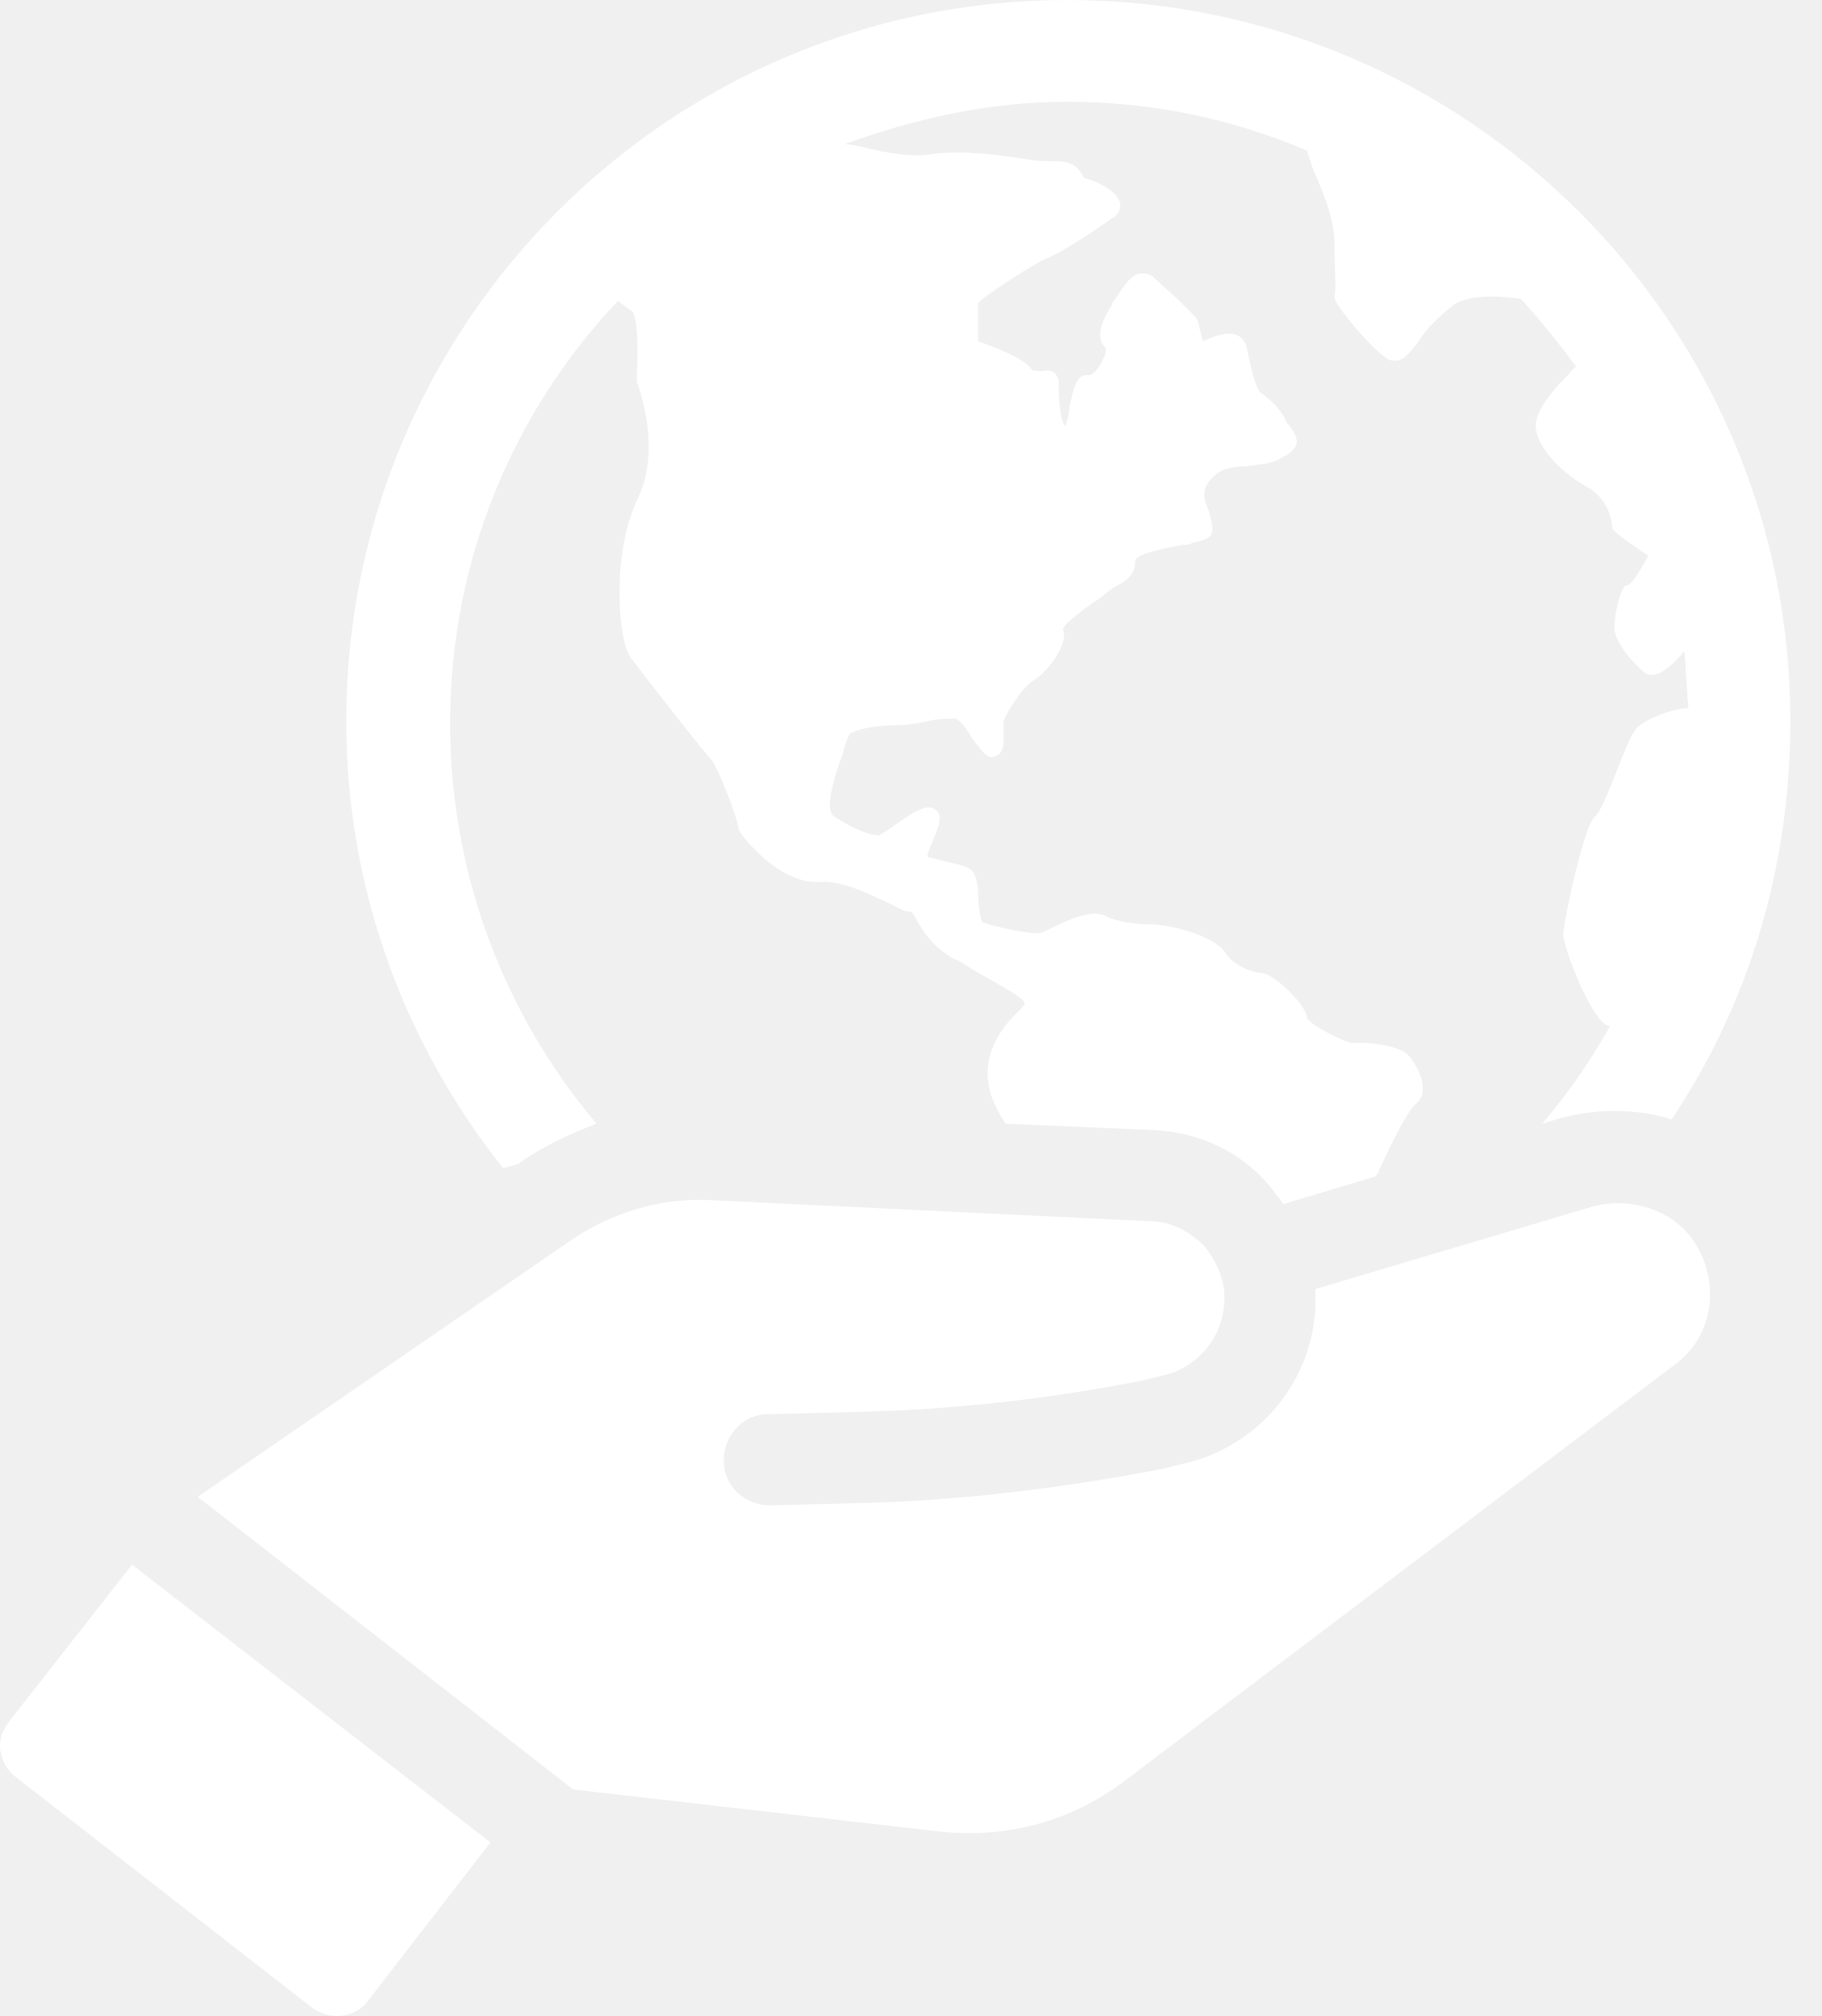
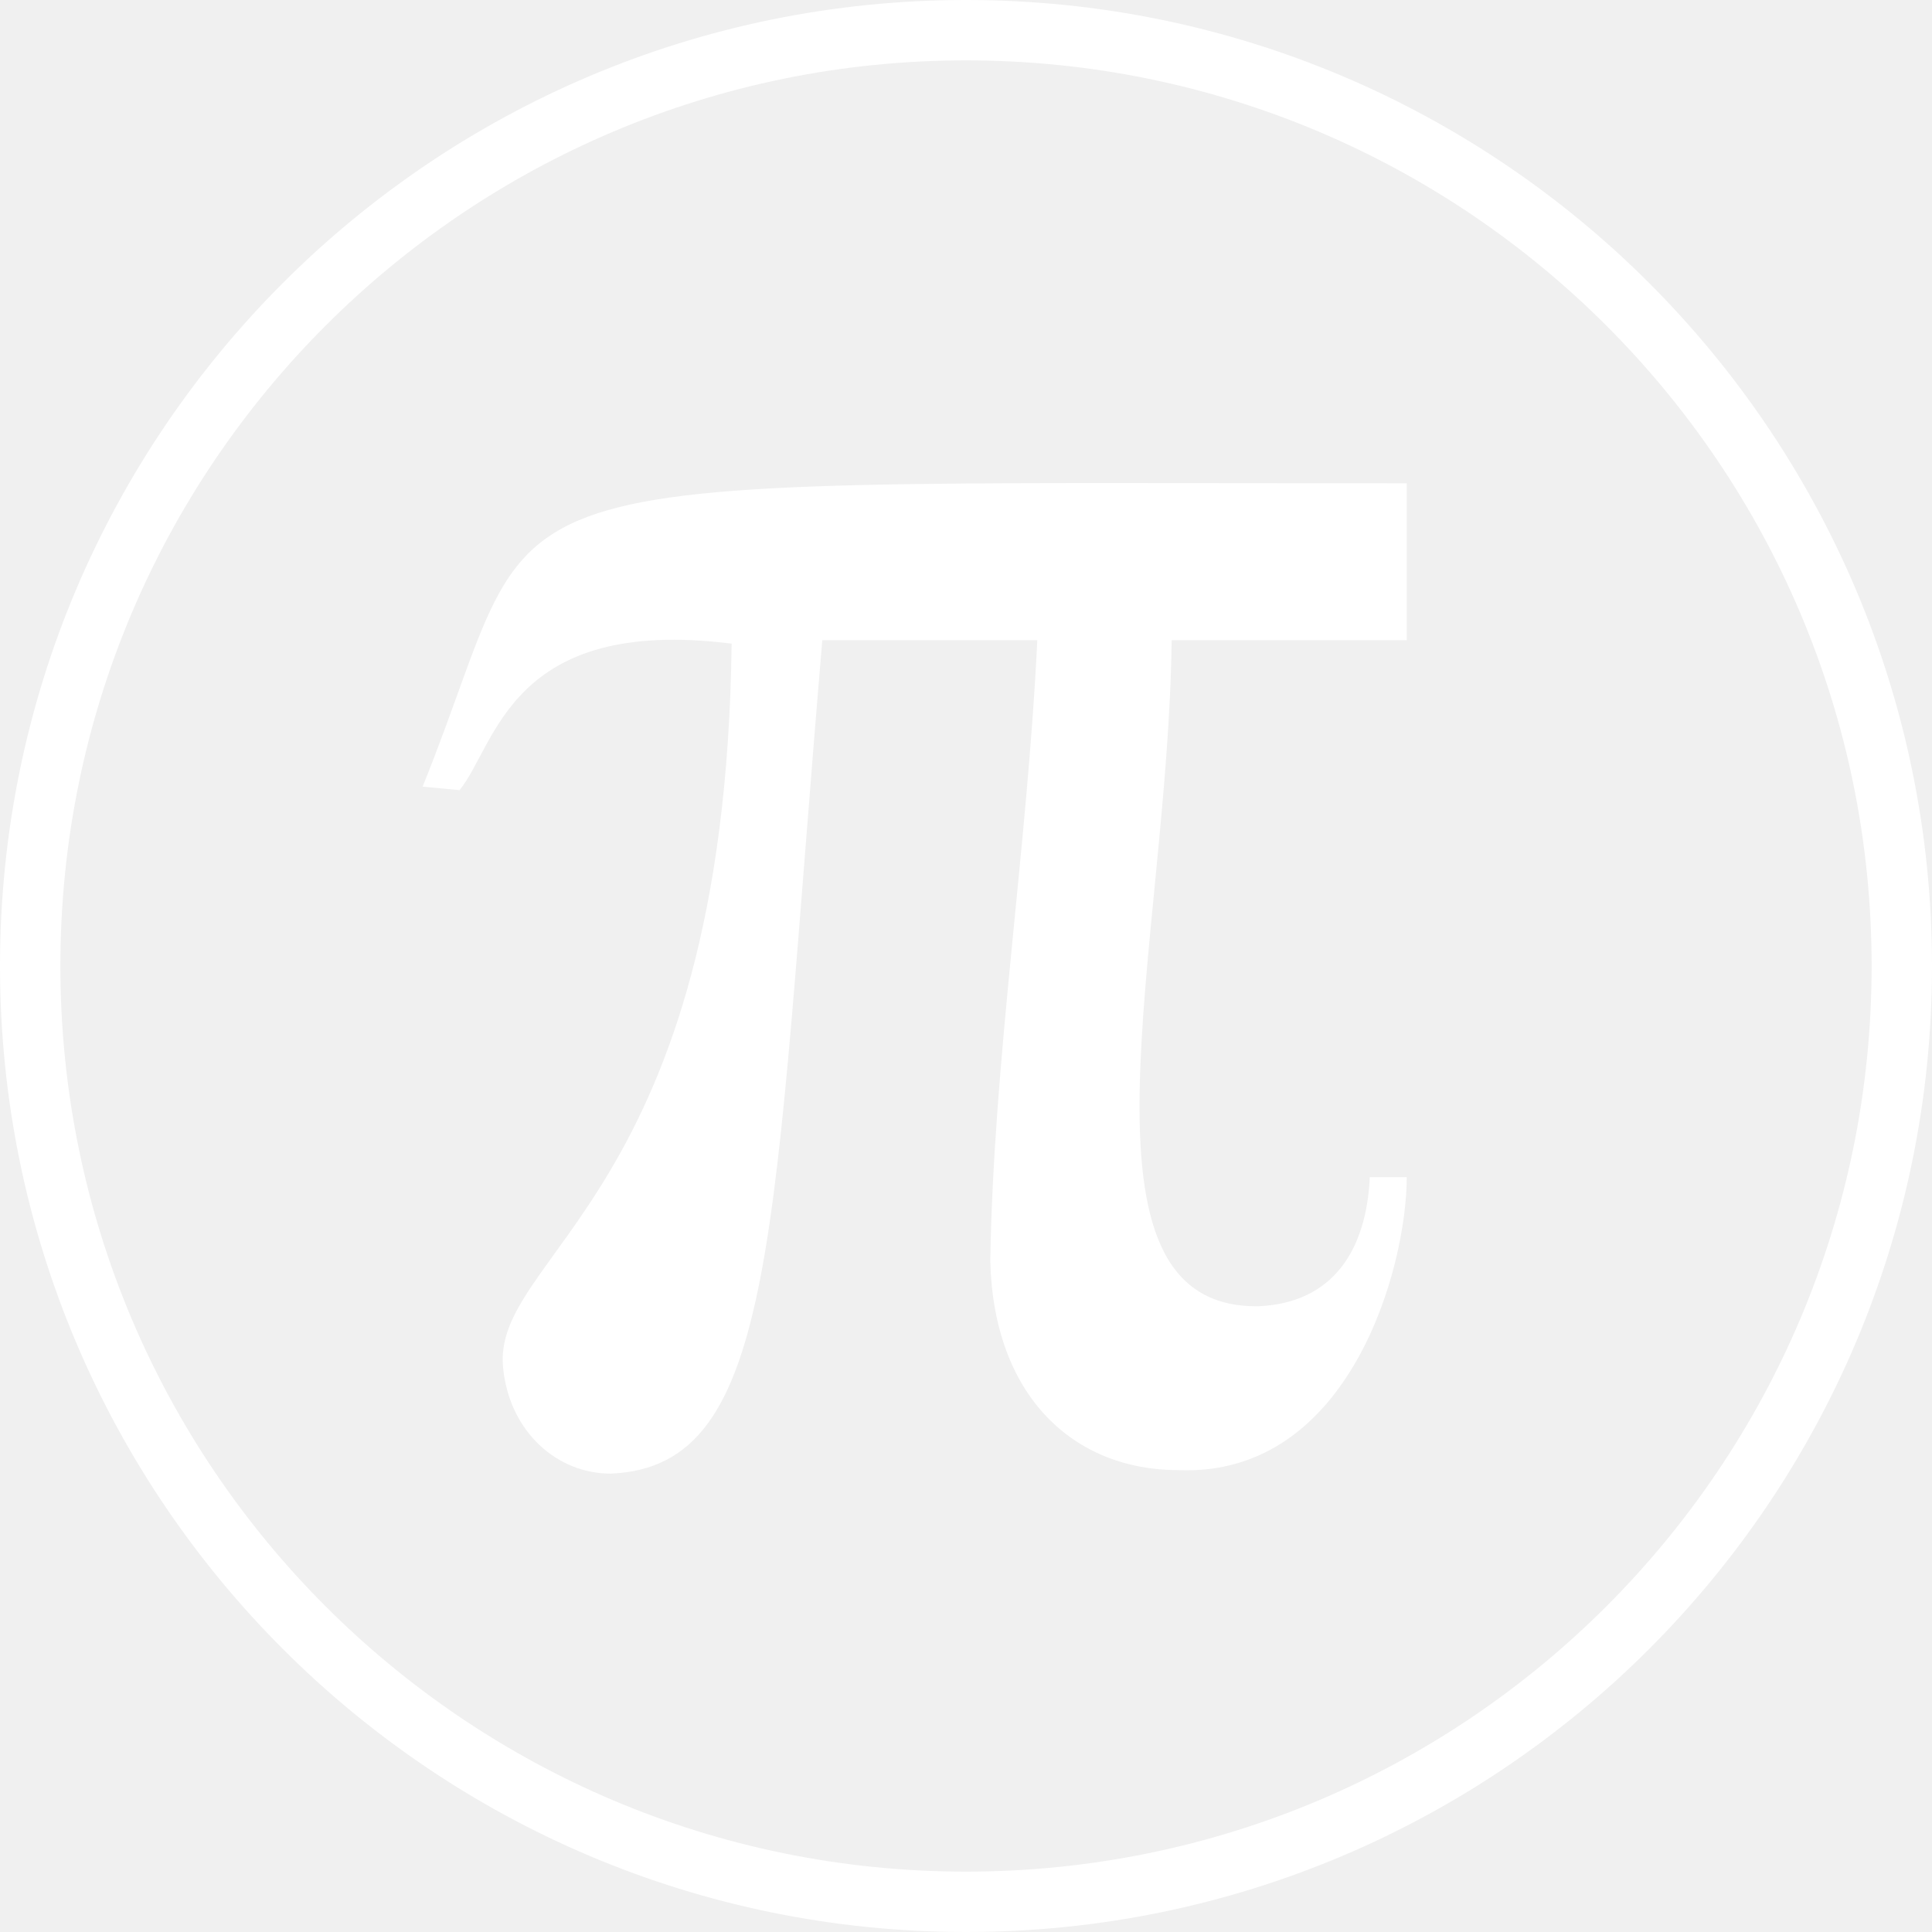
- <svg xmlns="http://www.w3.org/2000/svg" width="28" height="31" viewBox="0 0 28 31" fill="none">
-   <path d="M7.963 17.899C8.322 17.638 8.746 17.442 9.17 17.279C7.768 15.616 6.92 13.465 6.92 11.117C6.92 8.607 7.898 6.325 9.496 4.63C9.561 4.662 9.626 4.727 9.724 4.793C9.789 4.858 9.822 5.314 9.789 5.803V5.836V5.868C9.789 5.868 10.18 6.846 9.822 7.629C9.398 8.477 9.496 9.813 9.691 10.107C9.887 10.367 10.8 11.541 10.93 11.672C11.028 11.769 11.354 12.617 11.354 12.747C11.387 12.845 11.973 13.595 12.593 13.562C12.951 13.53 13.375 13.758 13.669 13.889C13.799 13.954 13.897 14.019 13.995 14.019C14.027 14.019 14.06 14.084 14.093 14.149C14.19 14.312 14.321 14.541 14.647 14.736C14.745 14.769 14.842 14.834 14.94 14.899C15.266 15.095 15.723 15.323 15.755 15.421C15.755 15.453 15.69 15.519 15.625 15.584C15.429 15.779 15.103 16.171 15.201 16.692C15.234 16.888 15.332 17.084 15.462 17.279L17.744 17.377C18.429 17.41 19.081 17.703 19.537 18.257C19.602 18.355 19.668 18.42 19.733 18.518L19.831 18.485L21.135 18.094C21.167 18.062 21.2 18.029 21.2 17.996C21.395 17.573 21.624 17.116 21.754 16.986C22.015 16.79 21.787 16.399 21.689 16.268L21.656 16.236C21.558 16.073 20.907 16.008 20.809 16.04C20.678 16.04 20.124 15.747 20.091 15.649C20.091 15.453 19.57 14.964 19.407 14.964C19.342 14.964 19.015 14.899 18.852 14.671C18.689 14.378 17.94 14.214 17.712 14.214C17.483 14.214 17.19 14.182 16.994 14.084C16.799 13.986 16.473 14.117 16.146 14.28C16.081 14.312 16.016 14.345 15.983 14.345C15.886 14.378 15.266 14.247 15.103 14.182C15.071 14.149 15.038 13.889 15.038 13.758C15.038 13.595 15.005 13.497 14.973 13.432C14.94 13.334 14.777 13.302 14.484 13.236C14.419 13.204 14.321 13.204 14.256 13.171C14.256 13.139 14.288 13.041 14.321 12.976C14.419 12.747 14.484 12.584 14.419 12.487C14.386 12.454 14.353 12.421 14.321 12.421C14.19 12.389 13.995 12.519 13.767 12.682C13.669 12.747 13.538 12.845 13.506 12.845C13.375 12.845 13.114 12.747 12.821 12.552C12.658 12.454 12.854 11.867 12.951 11.606C12.984 11.476 13.017 11.378 13.049 11.313C13.049 11.248 13.375 11.15 13.832 11.15C13.962 11.15 14.125 11.117 14.288 11.085C14.419 11.052 14.582 11.052 14.68 11.052C14.745 11.052 14.875 11.215 14.94 11.346C15.071 11.509 15.168 11.672 15.266 11.639C15.462 11.606 15.429 11.378 15.429 11.215C15.429 11.15 15.429 11.117 15.429 11.085C15.462 10.987 15.69 10.596 15.886 10.465C16.114 10.335 16.44 9.878 16.342 9.683C16.342 9.585 16.733 9.324 16.864 9.226C16.929 9.194 16.962 9.161 16.994 9.129C17.027 9.096 17.092 9.063 17.125 9.031C17.255 8.966 17.451 8.868 17.451 8.64C17.451 8.509 17.875 8.444 18.168 8.379C18.233 8.379 18.298 8.379 18.331 8.346C18.494 8.314 18.592 8.281 18.624 8.216C18.657 8.118 18.624 8.02 18.592 7.89C18.592 7.857 18.559 7.825 18.559 7.792C18.461 7.564 18.526 7.433 18.722 7.27C18.82 7.205 18.983 7.172 19.146 7.172C19.342 7.14 19.537 7.14 19.7 7.042C19.831 6.977 19.896 6.912 19.928 6.846C19.961 6.749 19.896 6.651 19.831 6.553C19.798 6.52 19.765 6.488 19.765 6.455C19.668 6.26 19.505 6.129 19.374 6.031C19.309 5.966 19.244 5.705 19.211 5.542C19.178 5.445 19.179 5.347 19.146 5.282C19.113 5.216 19.081 5.184 19.015 5.151C18.885 5.086 18.624 5.184 18.494 5.249C18.494 5.216 18.461 5.151 18.461 5.119C18.429 5.021 18.429 4.923 18.363 4.858C18.331 4.825 18.266 4.76 18.168 4.662C18.038 4.532 17.842 4.369 17.744 4.271C17.679 4.206 17.614 4.206 17.548 4.206C17.385 4.206 17.255 4.434 17.125 4.63C17.092 4.662 17.092 4.662 17.092 4.695C16.896 4.988 16.864 5.216 16.994 5.347C16.994 5.347 17.027 5.412 16.962 5.51C16.896 5.673 16.799 5.771 16.733 5.771C16.538 5.738 16.505 5.999 16.44 6.26C16.44 6.357 16.407 6.488 16.375 6.553C16.342 6.52 16.277 6.357 16.277 5.934V5.868C16.277 5.803 16.244 5.771 16.212 5.738C16.147 5.673 16.081 5.705 16.016 5.705C15.918 5.705 15.886 5.705 15.853 5.673C15.755 5.51 15.234 5.314 15.038 5.249C15.038 4.956 15.038 4.662 15.038 4.662C15.103 4.564 15.918 4.043 16.081 3.977C16.342 3.88 16.962 3.456 17.092 3.358C17.222 3.293 17.222 3.195 17.222 3.13C17.19 2.934 16.831 2.771 16.668 2.739C16.538 2.478 16.375 2.478 16.146 2.478C16.049 2.478 15.918 2.478 15.755 2.445C15.168 2.347 14.647 2.315 14.256 2.38C13.962 2.413 13.636 2.347 13.343 2.282C13.212 2.25 13.082 2.217 12.984 2.217C14.06 1.826 15.201 1.565 16.407 1.565C17.712 1.565 18.95 1.826 20.091 2.315C20.124 2.413 20.157 2.51 20.189 2.608C20.32 2.902 20.515 3.358 20.515 3.717C20.515 4.075 20.548 4.466 20.515 4.564C20.483 4.662 21.233 5.542 21.395 5.542C21.558 5.575 21.656 5.445 21.787 5.282C21.884 5.119 22.047 4.923 22.341 4.695C22.602 4.499 23.189 4.564 23.384 4.597C23.678 4.923 23.971 5.282 24.232 5.64C24.167 5.673 24.134 5.738 24.102 5.771C23.971 5.901 23.58 6.292 23.612 6.586C23.645 6.879 23.971 7.238 24.362 7.466C24.753 7.662 24.786 8.053 24.786 8.118C24.786 8.183 25.34 8.542 25.34 8.542C25.34 8.542 25.112 8.998 25.014 8.998C24.916 8.998 24.819 9.455 24.819 9.65C24.819 9.846 25.047 10.139 25.275 10.335C25.503 10.53 25.895 10.009 25.895 10.009C25.927 10.302 25.927 10.596 25.96 10.889C25.732 10.889 25.308 11.052 25.177 11.182C25.014 11.313 24.688 12.421 24.525 12.552C24.362 12.65 24.036 14.182 24.036 14.345C24.004 14.508 24.493 15.779 24.753 15.779C24.46 16.301 24.102 16.823 23.71 17.279L24.036 17.181C24.297 17.116 24.558 17.084 24.819 17.084C25.112 17.084 25.406 17.116 25.699 17.214C26.873 15.453 27.525 13.367 27.525 11.085C27.525 4.956 22.537 0 16.407 0C10.278 0 5.323 4.988 5.323 11.085C5.323 13.693 6.235 16.073 7.735 17.964L7.963 17.899Z" fill="white" />
-   <path d="M24.493 18.551L20.222 19.822C20.222 19.92 20.222 20.018 20.222 20.116C20.157 21.322 19.276 22.3 18.103 22.528L17.842 22.593C16.309 22.887 14.712 23.082 13.147 23.115L11.843 23.148C11.452 23.148 11.126 22.854 11.126 22.463C11.126 22.072 11.419 21.746 11.81 21.746L13.114 21.713C14.614 21.68 16.114 21.517 17.581 21.224L17.842 21.159C18.363 21.061 18.787 20.605 18.82 20.05C18.852 19.724 18.722 19.431 18.526 19.17C18.298 18.942 18.005 18.779 17.679 18.779L10.898 18.453C10.148 18.42 9.398 18.648 8.778 19.072L3.04 23.017L8.811 27.516L14.484 28.168C15.495 28.266 16.473 28.005 17.288 27.386L25.732 20.996C26.058 20.767 26.253 20.409 26.286 20.018C26.318 19.627 26.188 19.235 25.927 18.942C25.569 18.551 24.982 18.42 24.493 18.551Z" fill="white" />
-   <path d="M0.139 26.473C0.041 26.603 -0.024 26.766 0.008 26.929C0.041 27.092 0.106 27.223 0.237 27.321L4.801 30.874C5.062 31.07 5.453 31.037 5.649 30.776L7.54 28.331L2.03 24.06L0.139 26.473Z" fill="white" />
+ <svg xmlns="http://www.w3.org/2000/svg" width="32px" height="32px" viewBox="0 0 32 32" version="1.1">
+   <g id="Page-1" stroke="none" stroke-width="1" fill="none" fill-rule="evenodd">
+     <g id="tnft">
+       <circle id="Oval" stroke="#FFFFFF" fill-opacity="0" fill="#F0A72C" cx="16" cy="16" r="15.5" />
+       <path d="M7,13.029 L7.612,13.087 C8.224,12.336 8.446,10.199 12.118,10.661 C12.007,19.845 8.113,20.769 8.335,22.675 C8.446,23.715 9.225,24.408 10.115,24.408 C12.897,24.292 12.786,20.423 13.62,10.604 L17.181,10.604 C17.014,14.069 16.457,17.535 16.402,20.885 C16.457,23.137 17.792,24.35 19.517,24.35 C22.354,24.466 23.3,21 23.3,19.498 L22.688,19.498 C22.632,20.711 22.076,21.578 20.852,21.635 C17.57,21.693 19.35,15.629 19.406,10.604 L23.3,10.604 L23.3,8.005 C7.111,8.005 9.17,7.658 7,13.029 Z" id="Path" fill="#FFFFFF" />
+     </g>
+   </g>
</svg>
